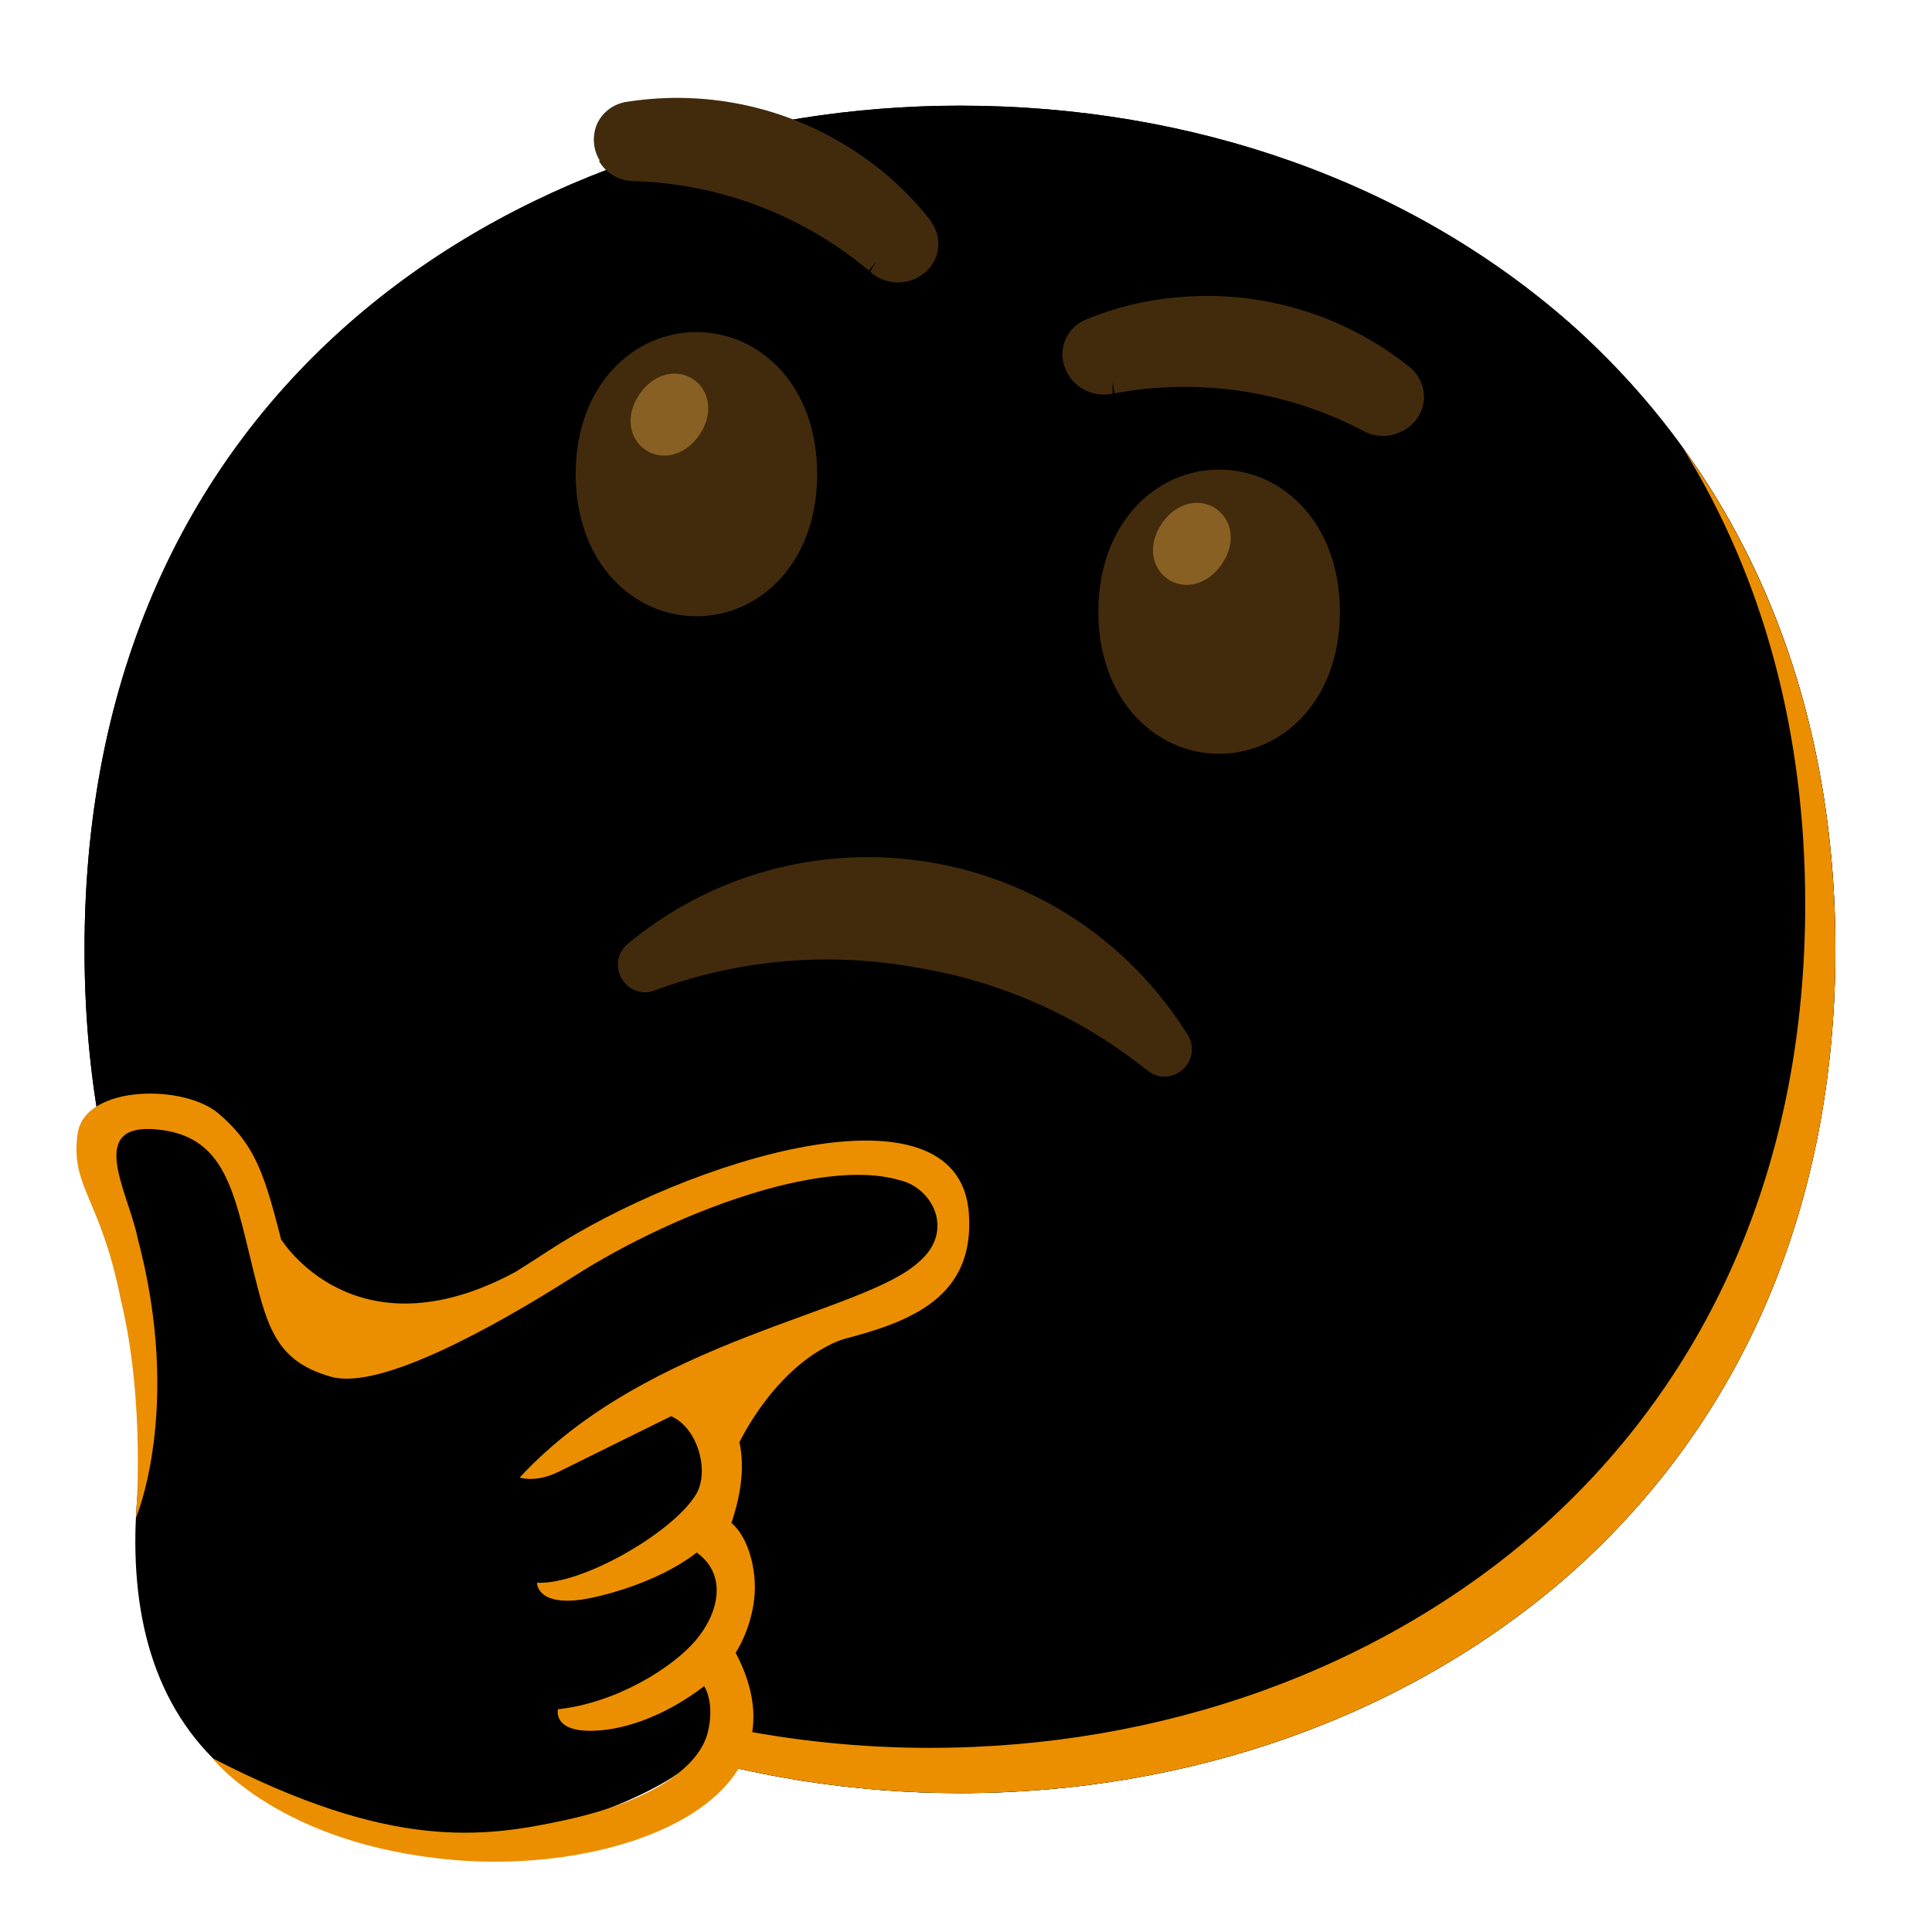
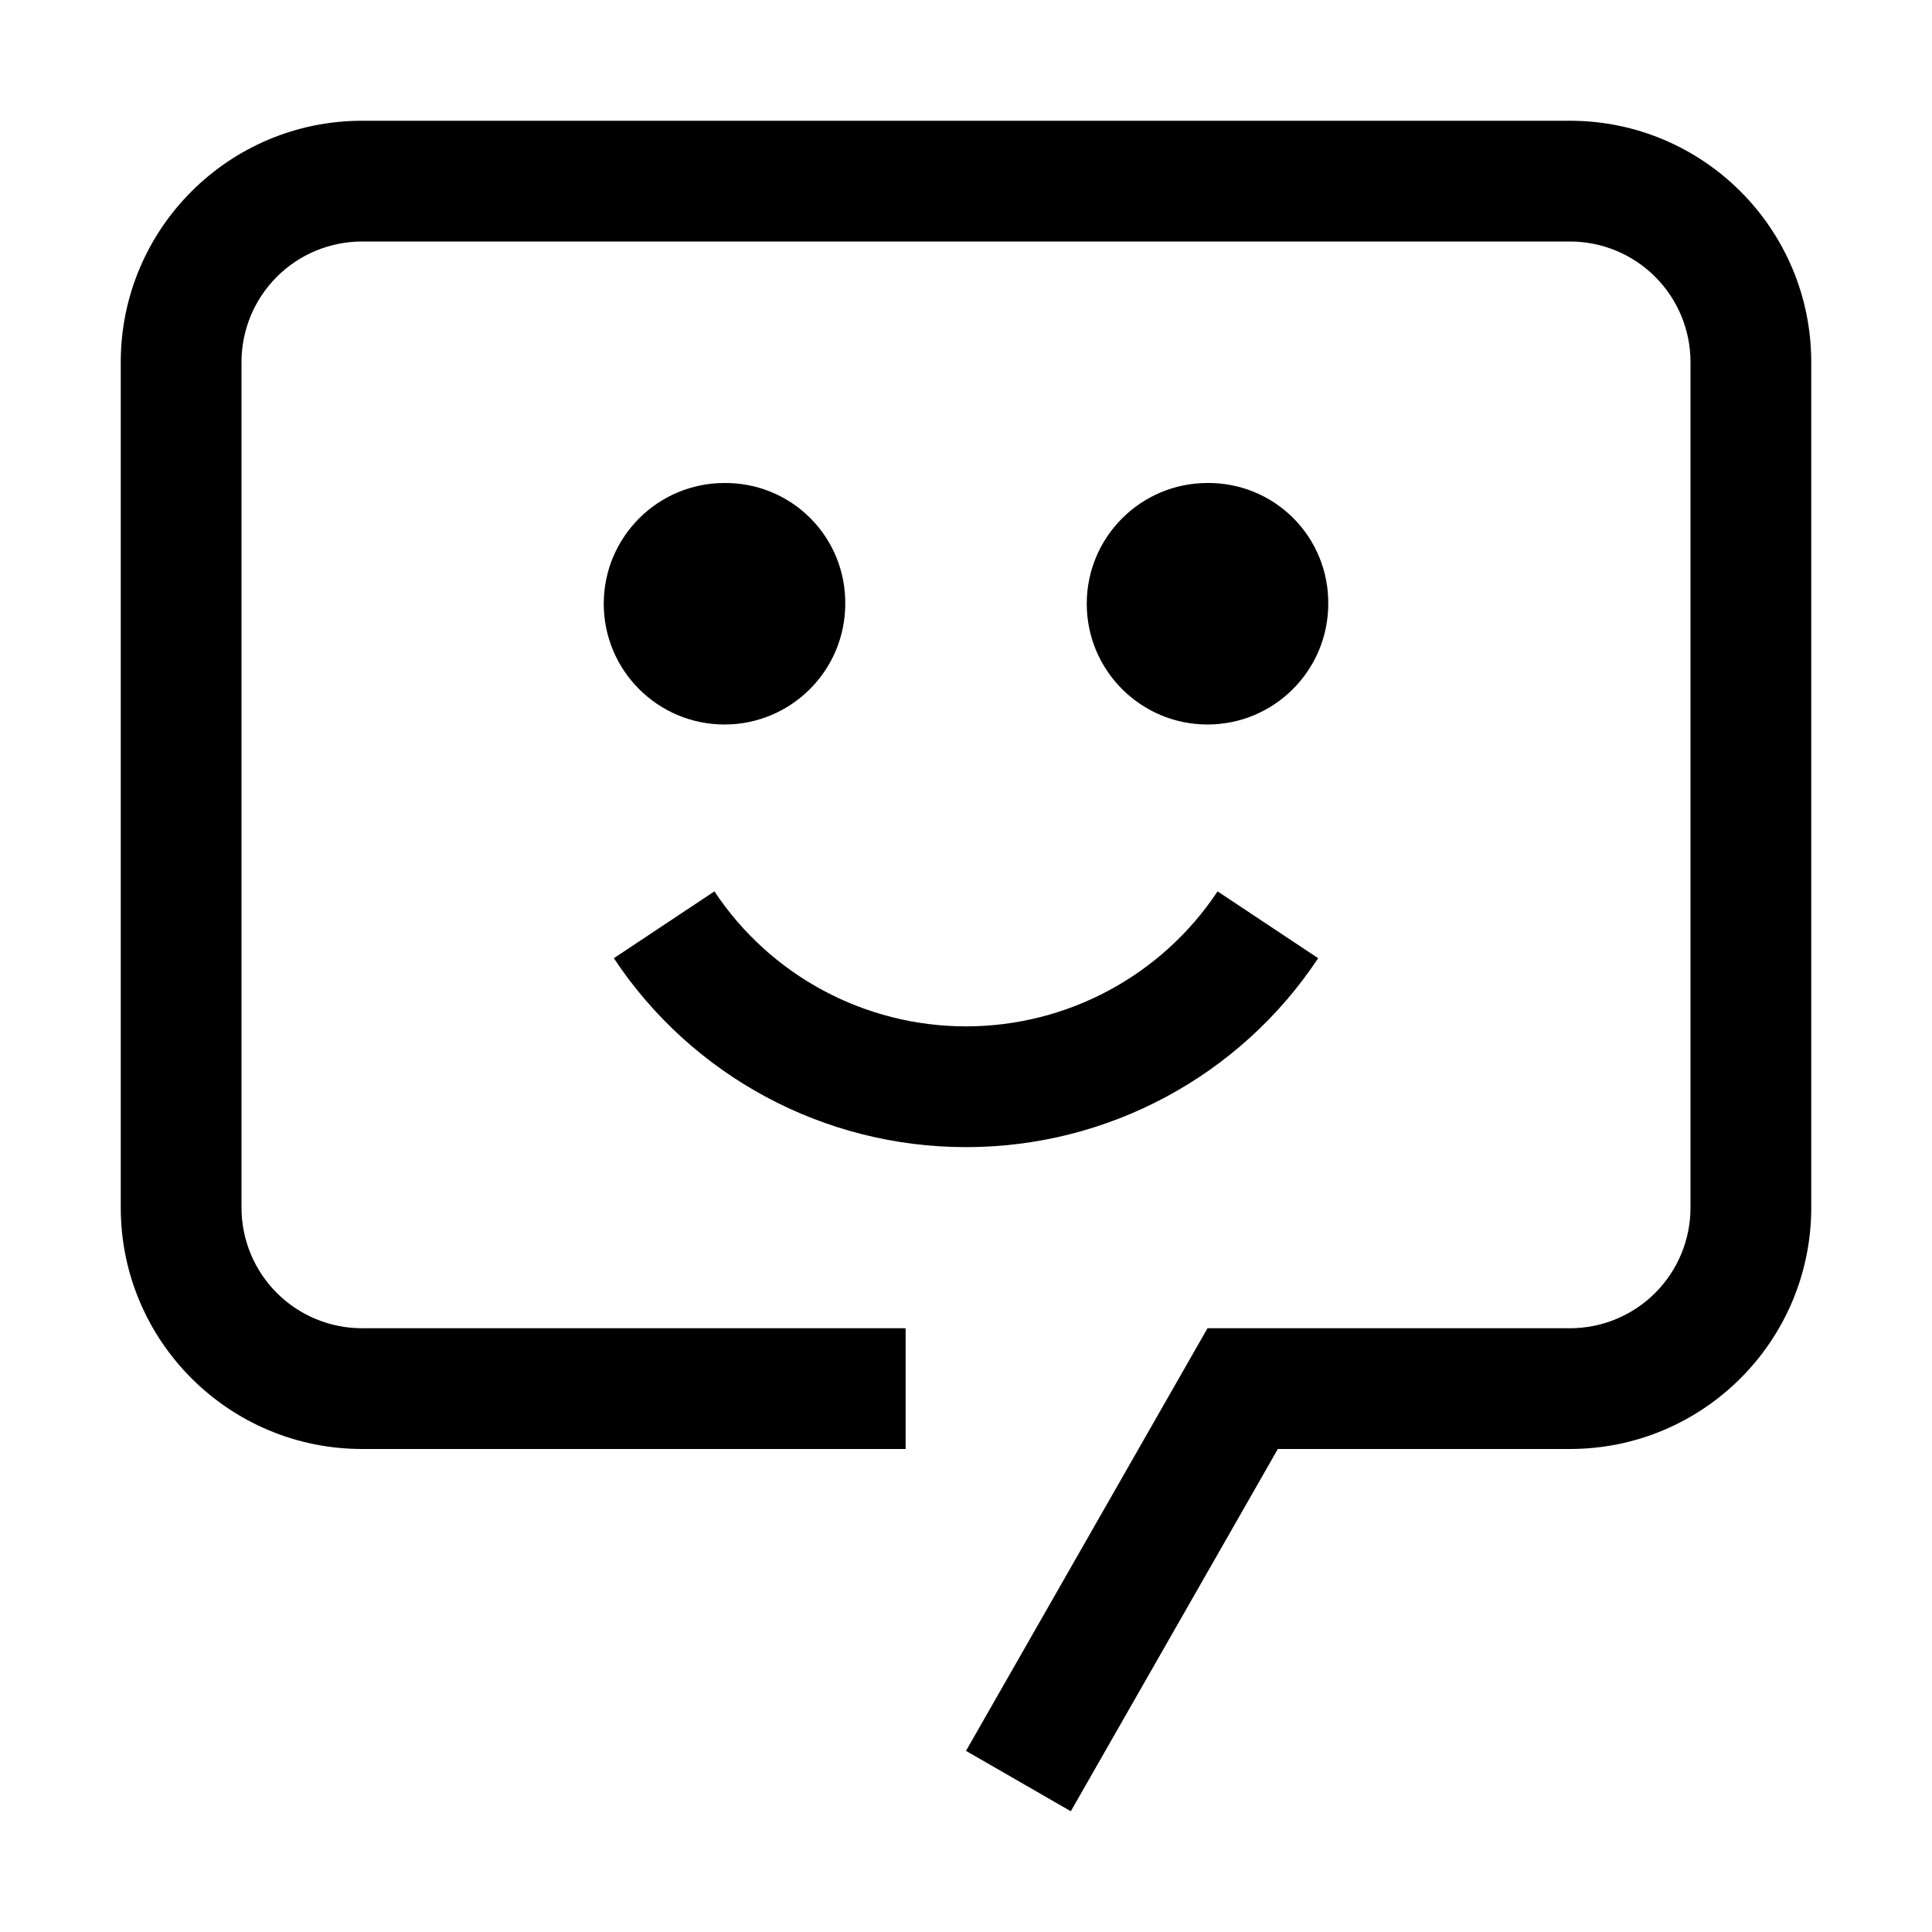
- <svg xmlns="http://www.w3.org/2000/svg" width="64" height="64" className="iconify iconify--noto" viewBox="0 0 128 128">
-   <radialGradient id="IconifyId17ecdb2904d178eab21129" cx="63.6" cy="1104.9" r="56.96" gradientTransform="translate(0 -1042)" gradientUnits="userSpaceOnUse">
-     <stop offset="0.5" stopColor="#fde030" />
-     <stop offset="0.92" stopColor="#f7c02b" />
-     <stop offset="1" stopColor="#f4a223" />
-   </radialGradient>
-   <path fill="url(#IconifyId17ecdb2904d178eab21129)" d="M63.6 118.8c-27.9 0-58-17.5-58-55.9S35.7 7 63.6 7c15.5 0 29.8 5.1 40.4 14.4 11.5 10.2 17.6 24.6 17.6 41.5s-6.1 31.2-17.6 41.4c-10.6 9.3-25 14.5-40.4 14.5z" />
-   <linearGradient id="IconifyId17ecdb2904d178eab21130" x1="63.6" x2="63.6" y1="1160.8" y2="1049" gradientTransform="translate(0 -1042)" gradientUnits="userSpaceOnUse">
-     <stop offset="0" stopColor="#f4a223" />
-     <stop offset="0.08" stopColor="#f7c02b" />
-     <stop offset="0.54" stopColor="#fde030" stopOpacity="0" />
-   </linearGradient>
-   <path fill="url(#IconifyId17ecdb2904d178eab21130)" d="M63.6 118.8c-27.9 0-58-17.5-58-55.9S35.7 7 63.6 7c15.5 0 29.8 5.1 40.4 14.4 11.5 10.2 17.6 24.6 17.6 41.5s-6.1 31.2-17.6 41.4c-10.6 9.3-25 14.5-40.4 14.5z" />
-   <path fill="#eb8f00" d="M111.49 29.67c5.33 8.6 8.11 18.84 8.11 30.23 0 16.9-6.1 31.2-17.6 41.4-10.6 9.3-25 14.5-40.4 14.5-18.06 0-37-7.35-48.18-22.94 10.76 17.66 31 25.94 50.18 25.94 15.4 0 29.8-5.2 40.4-14.5 11.5-10.2 17.6-24.5 17.6-41.4 0-12.74-3.47-24.06-10.11-33.23z" />
-   <radialGradient id="IconifyId17ecdb2904d178eab21131" cx="41.45" cy="25.006" r="59.432" gradientTransform="matrix(1 0 0 -.94 0 107.02)" gradientUnits="userSpaceOnUse">
-     <stop offset="0.27" stopColor="#fff176" />
-     <stop offset="1" stopColor="#ffc400" />
-   </radialGradient>
-   <path fill="url(#IconifyId17ecdb2904d178eab21131)" d="M6.36 75.1c-1.82 2.21 2.05 8.08 2.74 11.07 1.66 7.22 0 9-.13 15.42-.11 7.06 2 13 7.38 16.79 5.06 3.59 11.16 5.43 18.96 3.13s12.54-4.84 12.94-8.68c.22-1.59-.62-3.15-2.08-3.83.78-.37 1.4-1 1.75-1.79 1.86-4.44-1.85-5.38-1.85-5.38.51-.61.94-1.28 1.28-2 1.11-2.21.93-5.21-2.27-6.19-1.47-.45-1.87-.21-1.87-.21 1.52-1.56 3.34-2.81 5.35-3.65 5.38-2.31 11.76-3.71 13.35-5.06 2.31-2 2.45-5.85-1.63-7C54.42 76 43.64 80 37.08 84.17S24.5 90.59 22.5 89.83s-3.24-2-4-5c-1.41-5.58-2.5-7.74-4.89-9.83-1.98-1.7-5.85-1.6-7.25.1z" />
-   <path fill="#eb8f00" d="M64.19 80.38c-.67-9.16-18.71-3.5-27.92 2.53-11.45 7.5-13.13 6.17-14.25 5.47-1.35-.84-2.2-1.54-2.86-4.14-1.49-5.88-1.9-8.04-4.58-10.38-2.24-2.07-8.99-2.02-9.44 1.26C4.65 78.65 6.65 79.31 8 86.1c1.67 6.88 1 14.48 1 14.48s3.12-7.25.12-18.55c-.61-3.05-3.51-7.72 1.39-7.19 4.74.51 5.05 4.64 6.53 10.35.82 3.23 1.66 5.13 4.92 6.03 3.24.89 10.73-3.27 16.11-6.69 6.59-4.19 16.36-7.85 21.49-6.35 2.22.48 3.7 3.35 1.37 5.38-3.7 3.49-17.93 5.06-26.5 14.33 0 0 1.04.38 2.6-.39 1.57-.77 7.43-3.67 7.43-3.67 1.75.74 2.59 3.65 1.64 5.2-1.54 2.51-7.53 5.98-10.52 5.83 0 0-.05 1.53 2.95 1.12.95-.13 4.88-.99 7.63-3.12 2.05 1.48 1.47 4-.07 5.82-1.53 1.81-5.27 4.15-9.12 4.56 0 0-.38 1.46 2.21 1.43 2.59-.03 5.4-1.35 7.47-2.96.31.49.6 1.56.25 3.03-.54 2.27-3.59 4.57-9.48 5.85-5.43 1.18-11.55 2.01-23.36-4.12 0 0 4.41 5.73 15.92 6.75 11.04.98 23.93-3.91 18.76-13.72 0 0 1.12-1.66 1.26-3.94.1-1.56-.39-3.69-1.54-4.66 1.08-3.18.74-5.38.05-6.68-.46-.86-1.62-1.7-1.62-1.7s2.29-2.07 9.04-3.81c4.33-1.13 8.67-2.73 8.26-8.33z" />
-   <path fill="#eb8f00" d="M18.64 82.13s4.83 7.86 15.47 2.16c0 0-6.53 6.85-11.61 5.54s-3.86-7.7-3.86-7.7zM49 95.54s2.46-5.28 6.94-6.85c0 0-7.28.62-10.05 3.61L49 95.54z" />
-   <g>
-     <g fill="#422b0d">
-       <path d="M76.87 71.31c-.32-.06-.62-.19-.87-.4a32.924 32.924 0 00-15.6-6.86c-5.71-.99-11.57-.45-17 1.56-.3.12-.62.16-.94.11-.7-.12-1.27-.64-1.46-1.33-.19-.68.04-1.4.58-1.85 10.6-8.8 26.32-7.34 35.12 3.26.72.87 1.38 1.79 1.98 2.74.38.59.38 1.35 0 1.94-.39.61-1.1.93-1.81.83zM80.77 31.11c4.19 0 8 3.54 8 9.42s-3.81 9.41-8 9.41c-4.19 0-8-3.54-8-9.41s3.81-9.42 8-9.42zM46.14 22c-4.19 0-8 3.54-8 9.41s3.81 9.42 8 9.42c4.2 0 8-3.54 8-9.42s-3.8-9.41-8-9.41z" />
-     </g>
-     <path fill="#422b0d" d="M39.73 10.63c-.45-.74-.51-1.66-.16-2.45.38-.79 1.13-1.33 2-1.44 5.45-.85 11.01.44 15.53 3.59 1.69 1.16 3.19 2.56 4.46 4.17.08.1.15.21.22.33.68 1.06.45 2.46-.53 3.25a2.75 2.75 0 01-3.6-.08l.42-.68-.51.6A25.46 25.46 0 0042 12c-.95 0-1.83-.5-2.31-1.32l.04-.05zM93 28.52a2.65 2.65 0 001.34-2 2.59 2.59 0 00-1-2.24c-4.33-3.45-9.83-5.1-15.34-4.58-2.04.17-4.04.65-5.94 1.42l-.36.17c-1.11.59-1.6 1.92-1.14 3.09a2.743 2.743 0 003.15 1.7v-.8l.14.78c5.6-1.04 11.39-.17 16.44 2.47.83.47 1.84.47 2.67 0l.04-.01z" />
-     <path fill="#896024" d="M45.96 25.15c-1.03-.72-2.58-.49-3.58.95-1 1.45-.67 2.97.36 3.69 1.03.72 2.58.49 3.58-.95 1-1.45.67-2.97-.36-3.69zM80.57 33.71c-1.03-.72-2.58-.49-3.58.95-1 1.45-.67 2.97.36 3.69 1.03.72 2.58.49 3.58-.95 1.01-1.45.68-2.97-.36-3.69z" />
-   </g>
+ <svg xmlns="http://www.w3.org/2000/svg" fill="#000000" width="48px" height="48px" viewBox="0 0 32 32" id="icon">
+   <defs>
+     <style>.cls-1{fill:none;}</style>
+   </defs>
+   <path d="M16,19a6.991,6.991,0,0,1-5.833-3.129l1.666-1.107a5.001,5.001,0,0,0,8.334,0l1.666,1.107A6.991,6.991,0,0,1,16,19Z" />
+   <path d="M20,8a2,2,0,1,0,2,2A1.981,1.981,0,0,0,20,8Z" />
+   <path d="M12,8a2,2,0,1,0,2,2A1.981,1.981,0,0,0,12,8Z" />
+   <path d="M17.736,30,16,29l4-7h6a1.997,1.997,0,0,0,2-2V6a1.997,1.997,0,0,0-2-2H6A1.997,1.997,0,0,0,4,6V20a1.997,1.997,0,0,0,2,2h9v2H6a3.999,3.999,0,0,1-4-4V6A3.999,3.999,0,0,1,6,2H26a3.999,3.999,0,0,1,4,4V20a3.999,3.999,0,0,1-4,4H21.165Z" />
+   <rect id="_Transparent_Rectangle_" data-name="&lt;Transparent Rectangle&gt;" class="cls-1" width="32" height="32" />
</svg>
